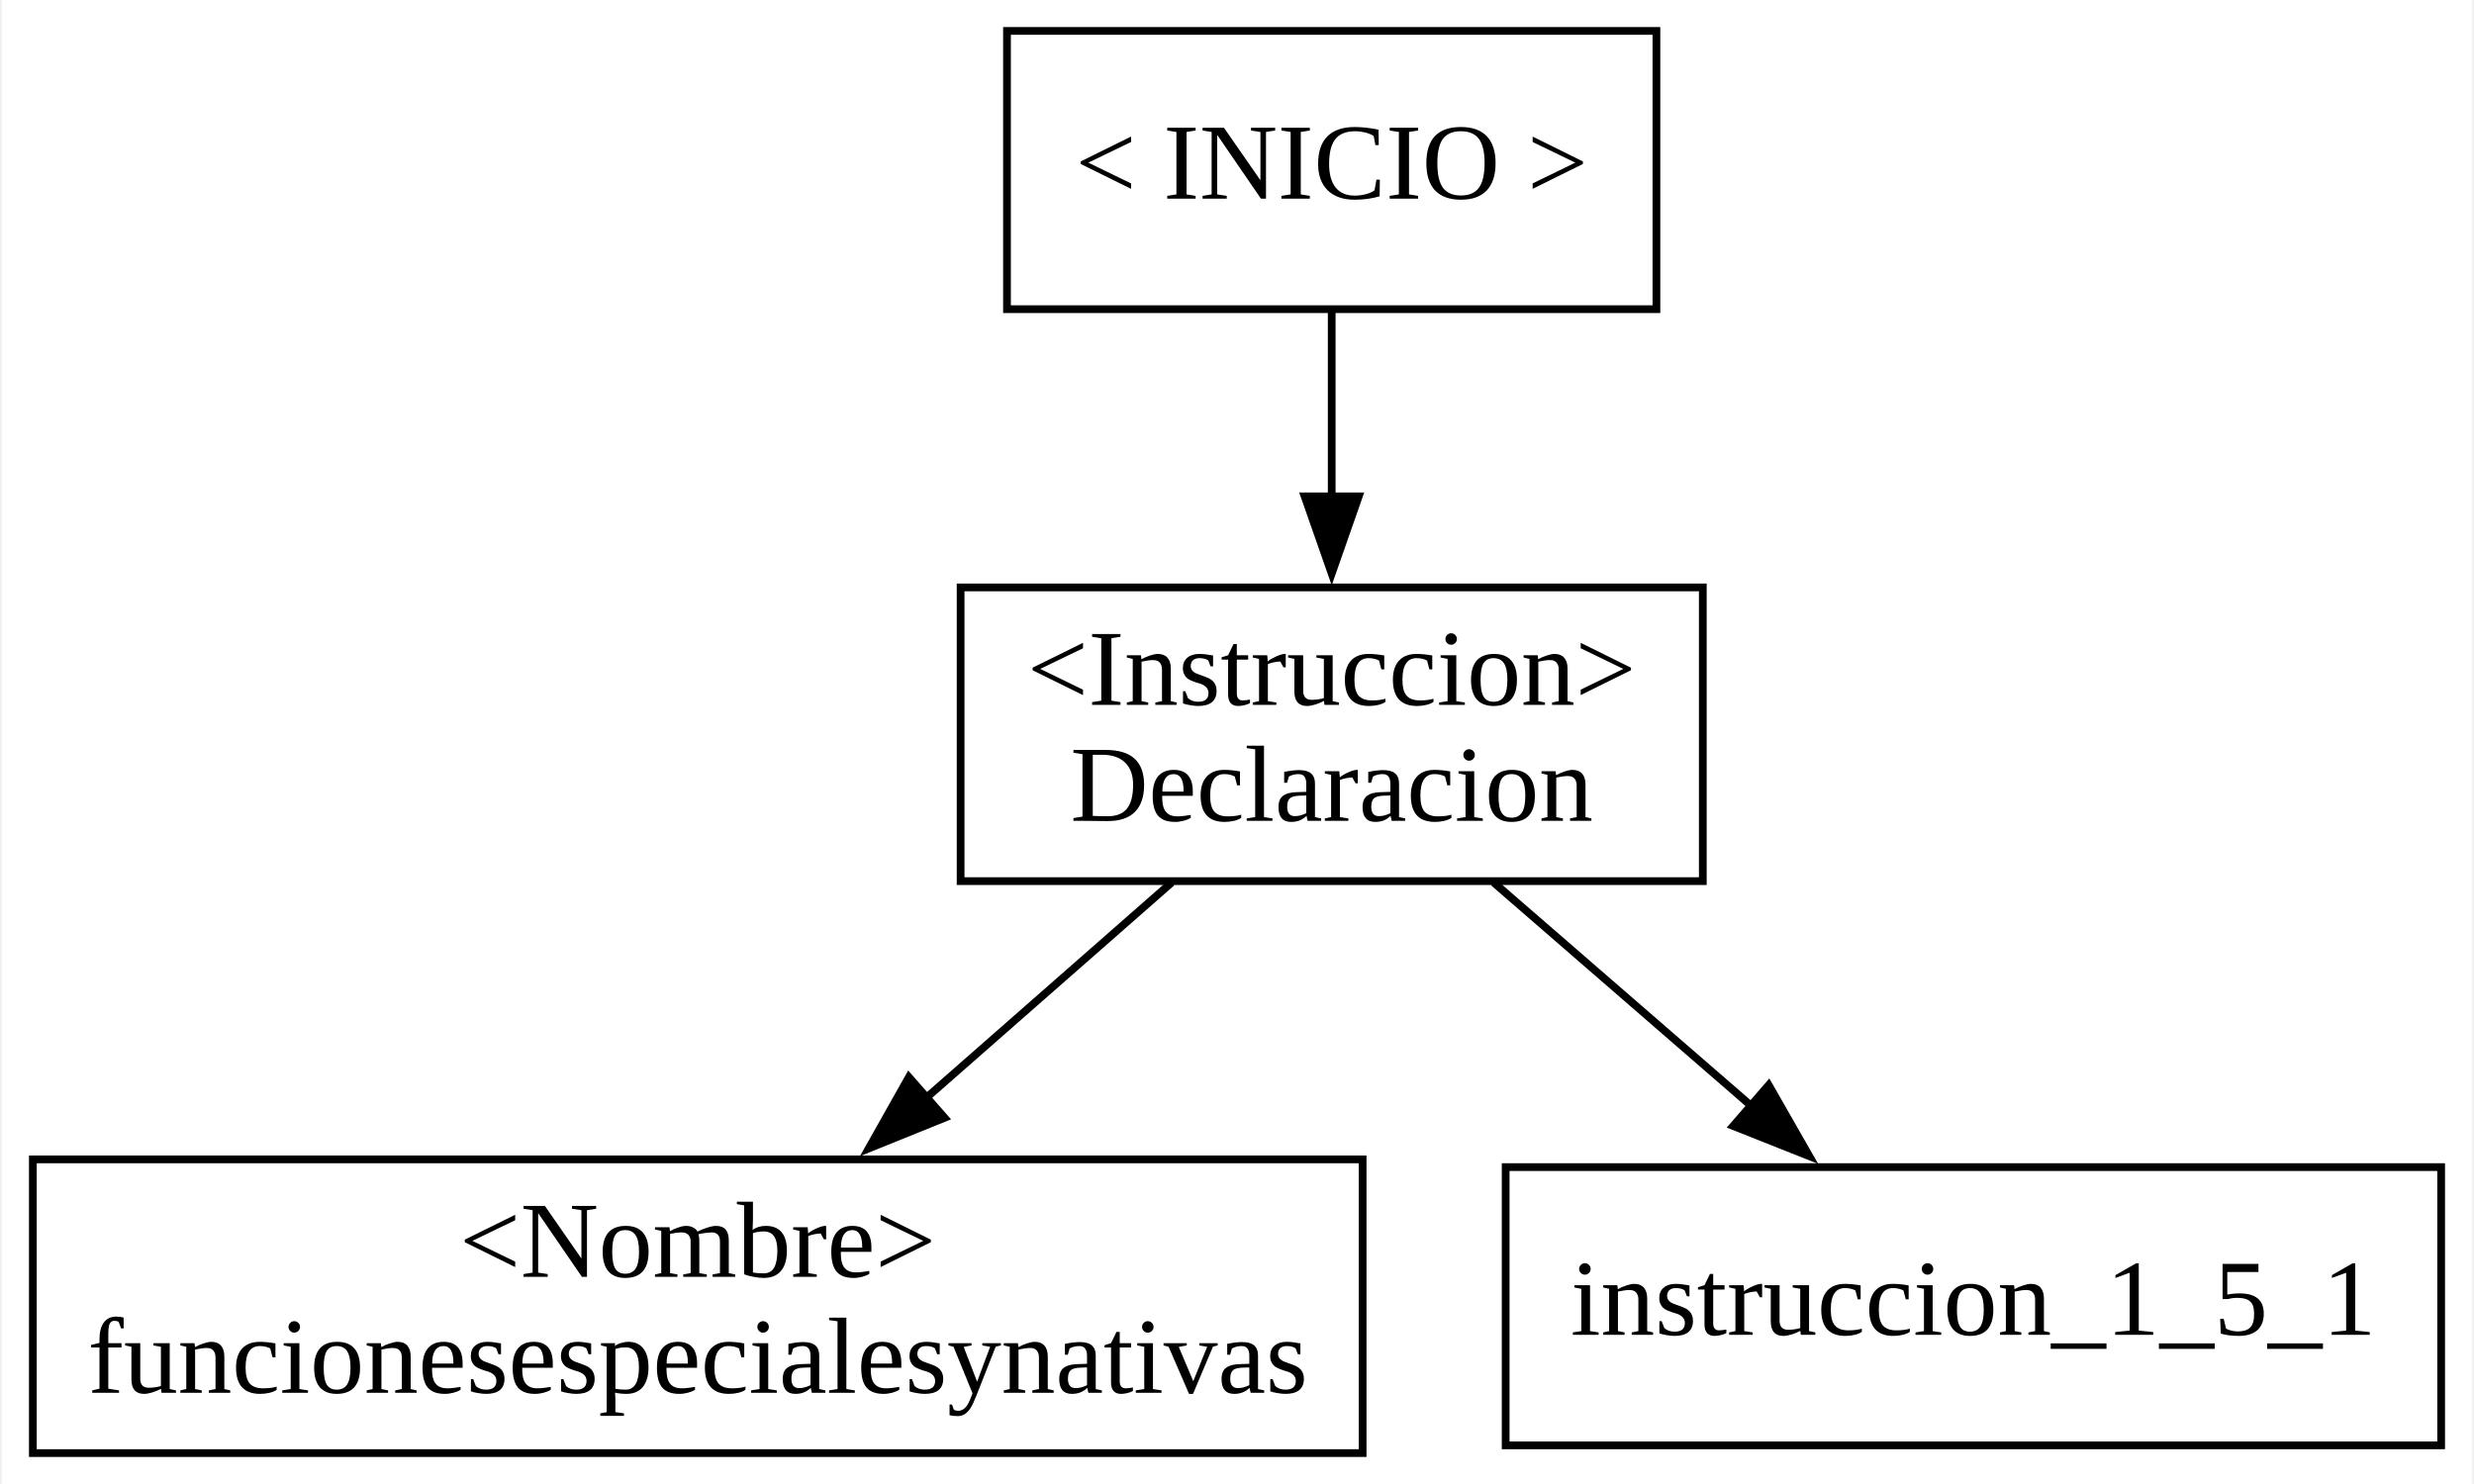
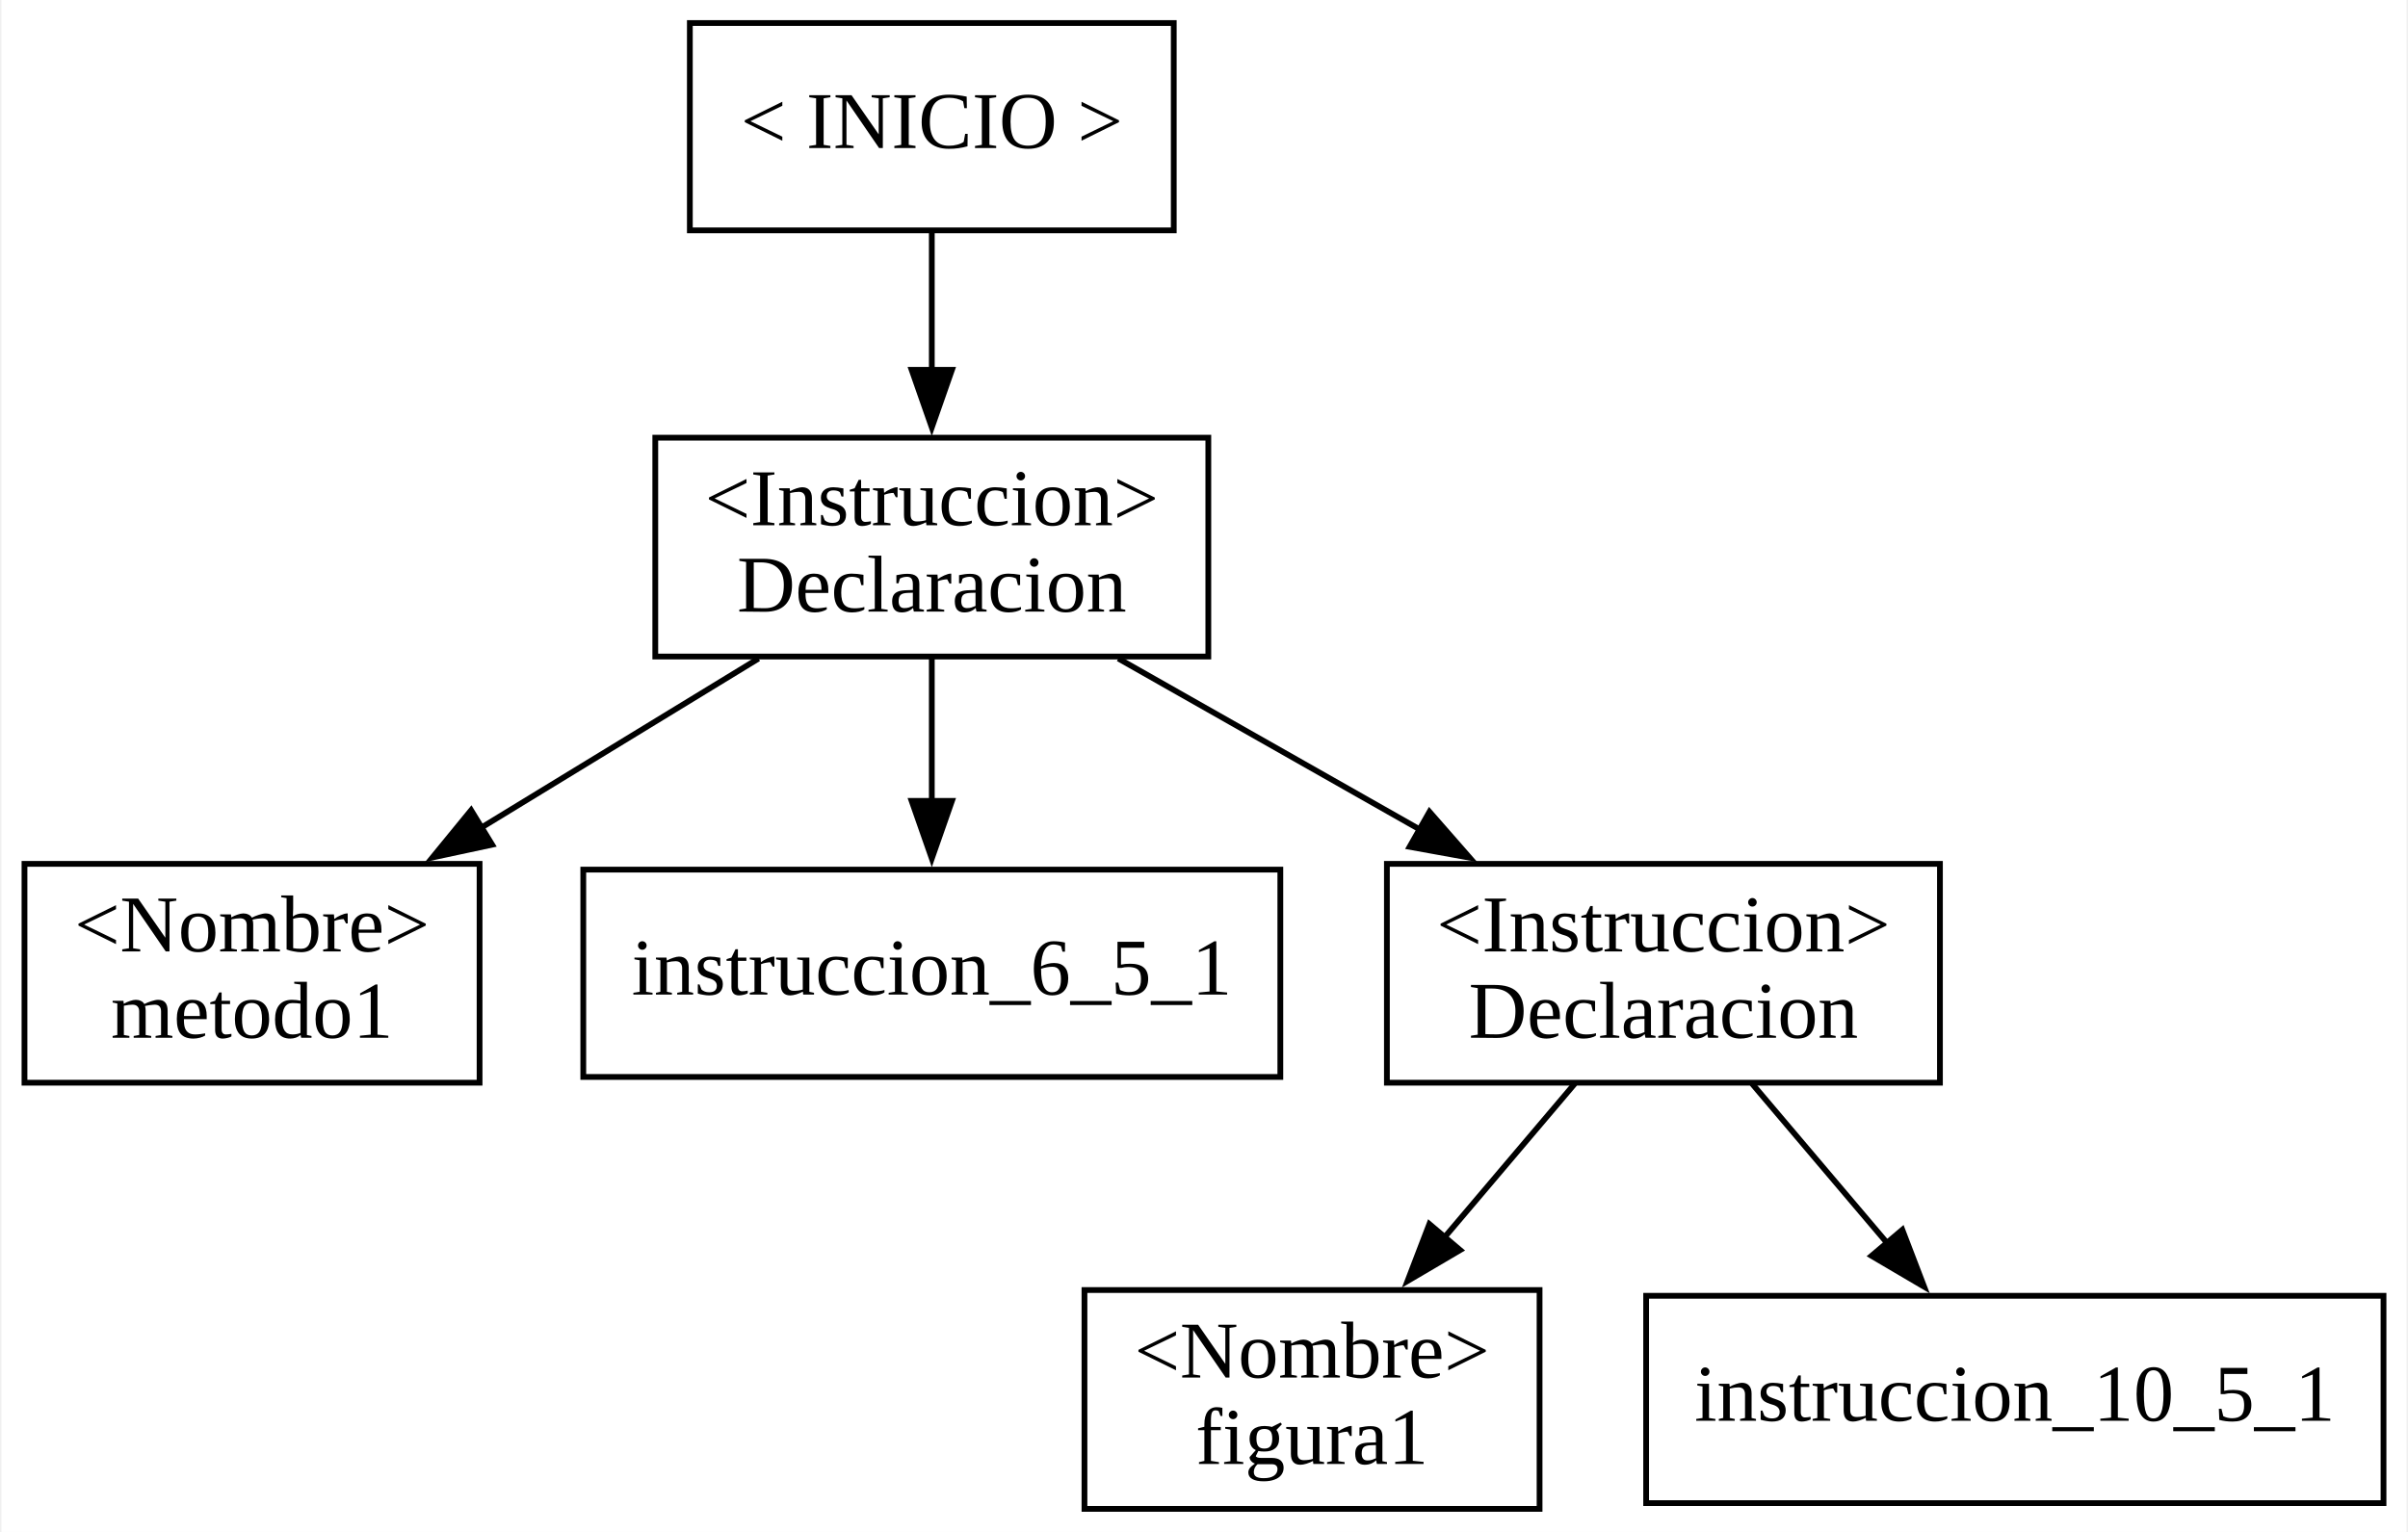
- <svg xmlns="http://www.w3.org/2000/svg" width="320pt" height="192pt" viewBox="0.00 0.00 319.50 192.00">
-   <g id="graph0" class="graph" transform="scale(1 1) rotate(0) translate(4 188)">
-     <polygon fill="white" stroke="none" points="-4,4 -4,-188 315.5,-188 315.5,4 -4,4" />
+ <svg xmlns="http://www.w3.org/2000/svg" width="418pt" height="266pt" viewBox="0.00 0.00 417.50 266.00">
+   <g id="graph0" class="graph" transform="scale(1 1) rotate(0) translate(4 262)">
+     <polygon fill="white" stroke="none" points="-4,4 -4,-262 413.5,-262 413.5,4 -4,4" />
    <g id="node1" class="node">
-       <polygon fill="none" stroke="black" points="210,-184 126,-184 126,-148 210,-148 210,-184" />
-       <text text-anchor="middle" x="168" y="-162.3" font-family="Times New Roman,serif" font-size="14.00">&lt; INICIO &gt;</text>
+       <polygon fill="none" stroke="black" points="199.5,-258 115.5,-258 115.5,-222 199.5,-222 199.5,-258" />
+       <text text-anchor="middle" x="157.5" y="-236.3" font-family="Times New Roman,serif" font-size="14.00">&lt; INICIO &gt;</text>
    </g>
    <g id="node2" class="node">
-       <polygon fill="none" stroke="black" points="216,-112 120,-112 120,-74 216,-74 216,-112" />
-       <text text-anchor="middle" x="168" y="-96.8" font-family="Times New Roman,serif" font-size="14.00">&lt;Instruccion&gt;</text>
-       <text text-anchor="middle" x="168" y="-81.8" font-family="Times New Roman,serif" font-size="14.00">Declaracion</text>
+       <polygon fill="none" stroke="black" points="205.5,-186 109.5,-186 109.5,-148 205.5,-148 205.5,-186" />
+       <text text-anchor="middle" x="157.5" y="-170.8" font-family="Times New Roman,serif" font-size="14.00">&lt;Instruccion&gt;</text>
+       <text text-anchor="middle" x="157.5" y="-155.8" font-family="Times New Roman,serif" font-size="14.00">Declaracion</text>
    </g>
    <g id="edge1" class="edge">
-       <path fill="none" stroke="black" d="M168,-147.81C168,-140.59 168,-131.97 168,-123.77" />
-       <polygon fill="black" stroke="black" points="171.5,-123.78 168,-113.78 164.5,-123.78 171.5,-123.78" />
+       <path fill="none" stroke="black" d="M157.5,-221.81C157.5,-214.59 157.5,-205.97 157.5,-197.77" />
+       <polygon fill="black" stroke="black" points="161,-197.78 157.5,-187.78 154,-197.78 161,-197.78" />
    </g>
    <g id="node3" class="node">
-       <polygon fill="none" stroke="black" points="172,-38 0,-38 0,0 172,0 172,-38" />
-       <text text-anchor="middle" x="86" y="-22.8" font-family="Times New Roman,serif" font-size="14.00">&lt;Nombre&gt;</text>
-       <text text-anchor="middle" x="86" y="-7.8" font-family="Times New Roman,serif" font-size="14.00">funcionesespecialesynativas</text>
+       <polygon fill="none" stroke="black" points="79,-112 0,-112 0,-74 79,-74 79,-112" />
+       <text text-anchor="middle" x="39.5" y="-96.8" font-family="Times New Roman,serif" font-size="14.00">&lt;Nombre&gt;</text>
+       <text text-anchor="middle" x="39.5" y="-81.8" font-family="Times New Roman,serif" font-size="14.00">metodo1</text>
    </g>
    <g id="edge3" class="edge">
-       <path fill="none" stroke="black" d="M147.31,-73.83C137.67,-65.37 126.03,-55.15 115.49,-45.9" />
-       <polygon fill="black" stroke="black" points="117.93,-43.38 108.11,-39.41 113.31,-48.64 117.93,-43.38" />
+       <path fill="none" stroke="black" d="M127.42,-147.65C112.72,-138.67 94.83,-127.76 79.04,-118.13" />
+       <polygon fill="black" stroke="black" points="81.18,-115.33 70.82,-113.11 77.53,-121.31 81.18,-115.33" />
    </g>
    <g id="node4" class="node">
-       <polygon fill="none" stroke="black" points="311.5,-37 190.5,-37 190.5,-1 311.5,-1 311.5,-37" />
-       <text text-anchor="middle" x="251" y="-15.3" font-family="Times New Roman,serif" font-size="14.00">instruccion_1_5_1</text>
+       <polygon fill="none" stroke="black" points="218,-111 97,-111 97,-75 218,-75 218,-111" />
+       <text text-anchor="middle" x="157.5" y="-89.3" font-family="Times New Roman,serif" font-size="14.00">instruccion_6_5_1</text>
    </g>
    <g id="edge2" class="edge">
-       <path fill="none" stroke="black" d="M188.94,-73.83C199.1,-65.02 211.45,-54.31 222.45,-44.76" />
-       <polygon fill="black" stroke="black" points="224.52,-47.61 229.78,-38.41 219.93,-42.32 224.52,-47.61" />
+       <path fill="none" stroke="black" d="M157.5,-147.83C157.5,-140.24 157.5,-131.24 157.5,-122.79" />
+       <polygon fill="black" stroke="black" points="161,-122.93 157.5,-112.93 154,-122.93 161,-122.93" />
+     </g>
+     <g id="node5" class="node">
+       <polygon fill="none" stroke="black" points="332.5,-112 236.5,-112 236.5,-74 332.5,-74 332.5,-112" />
+       <text text-anchor="middle" x="284.5" y="-96.8" font-family="Times New Roman,serif" font-size="14.00">&lt;Instruccion&gt;</text>
+       <text text-anchor="middle" x="284.5" y="-81.8" font-family="Times New Roman,serif" font-size="14.00">Declaracion</text>
+     </g>
+     <g id="edge4" class="edge">
+       <path fill="none" stroke="black" d="M189.88,-147.65C205.85,-138.59 225.31,-127.56 242.42,-117.85" />
+       <polygon fill="black" stroke="black" points="243.89,-121.04 250.87,-113.07 240.44,-114.96 243.89,-121.04" />
+     </g>
+     <g id="node6" class="node">
+       <polygon fill="none" stroke="black" points="263,-38 184,-38 184,0 263,0 263,-38" />
+       <text text-anchor="middle" x="223.5" y="-22.8" font-family="Times New Roman,serif" font-size="14.00">&lt;Nombre&gt;</text>
+       <text text-anchor="middle" x="223.5" y="-7.8" font-family="Times New Roman,serif" font-size="14.00">figura1</text>
+     </g>
+     <g id="edge6" class="edge">
+       <path fill="none" stroke="black" d="M269.11,-73.83C262.22,-65.71 253.97,-55.96 246.38,-47.01" />
+       <polygon fill="black" stroke="black" points="249.21,-44.94 240.08,-39.57 243.87,-49.46 249.21,-44.94" />
+     </g>
+     <g id="node7" class="node">
+       <polygon fill="none" stroke="black" points="409.5,-37 281.5,-37 281.5,-1 409.5,-1 409.5,-37" />
+       <text text-anchor="middle" x="345.5" y="-15.3" font-family="Times New Roman,serif" font-size="14.00">instruccion_10_5_1</text>
+     </g>
+     <g id="edge5" class="edge">
+       <path fill="none" stroke="black" d="M299.89,-73.83C306.99,-65.46 315.54,-55.36 323.31,-46.19" />
+       <polygon fill="black" stroke="black" points="325.97,-48.46 329.76,-38.57 320.63,-43.94 325.97,-48.46" />
    </g>
  </g>
</svg>
